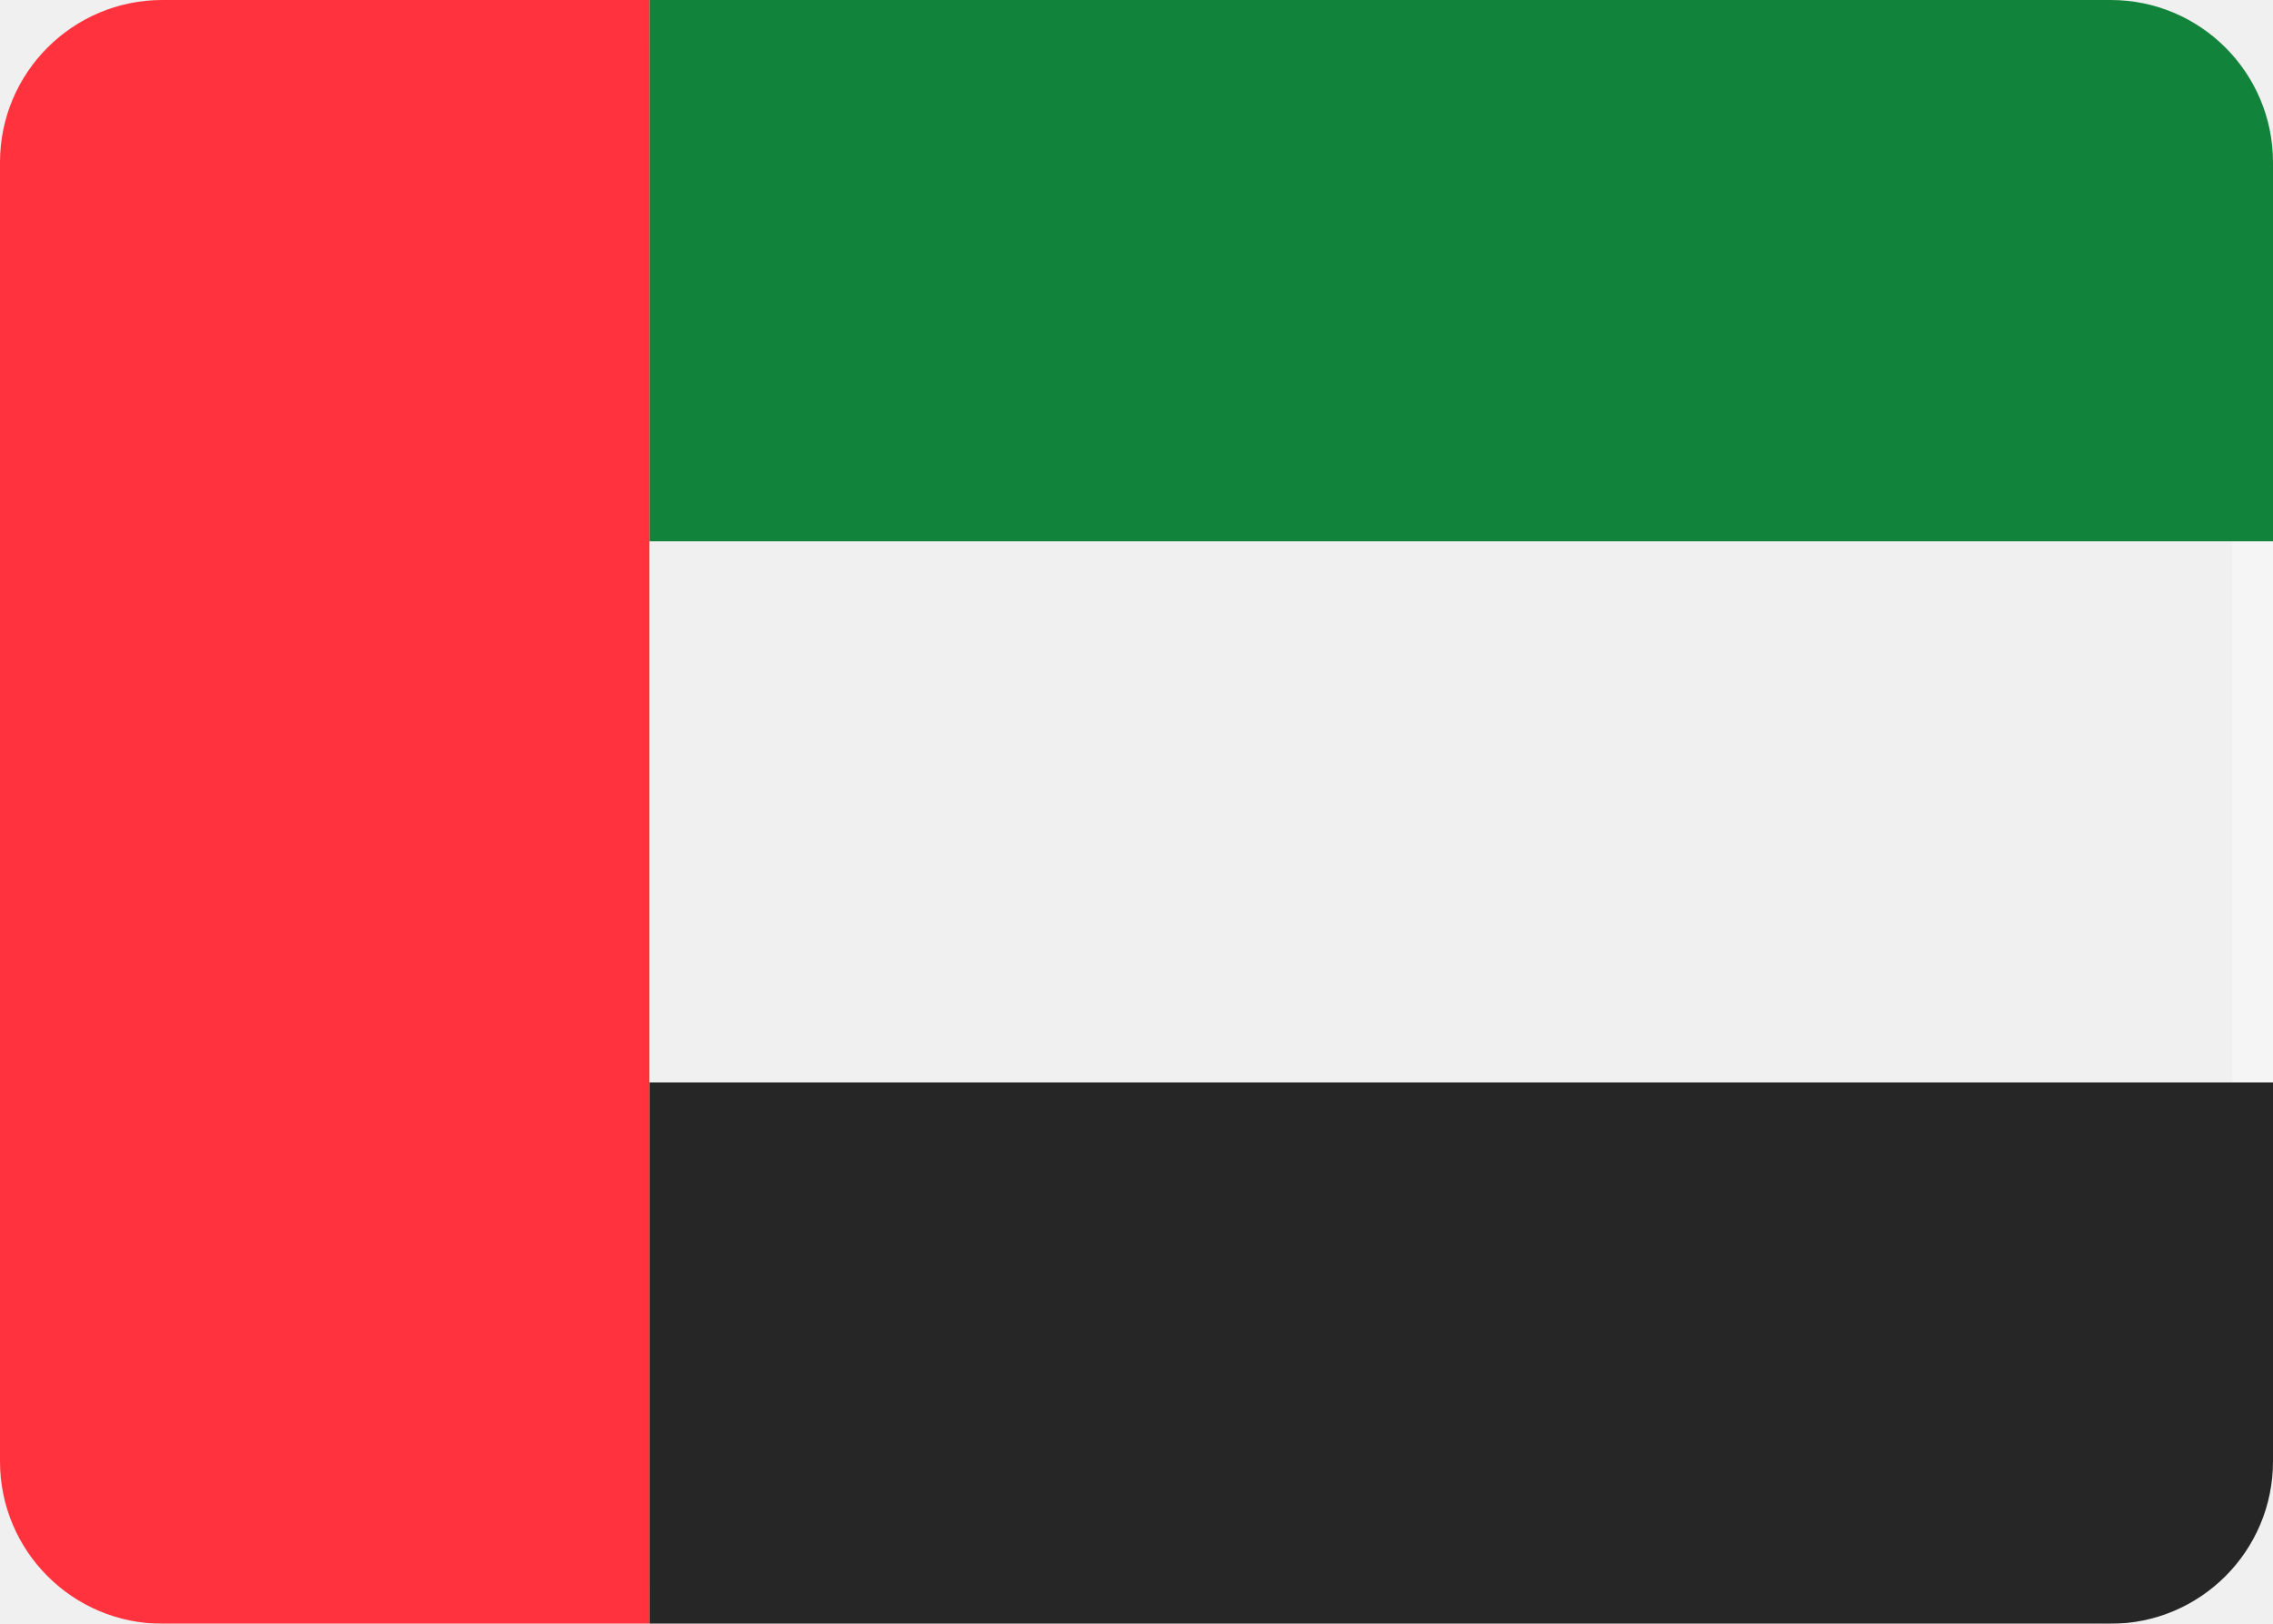
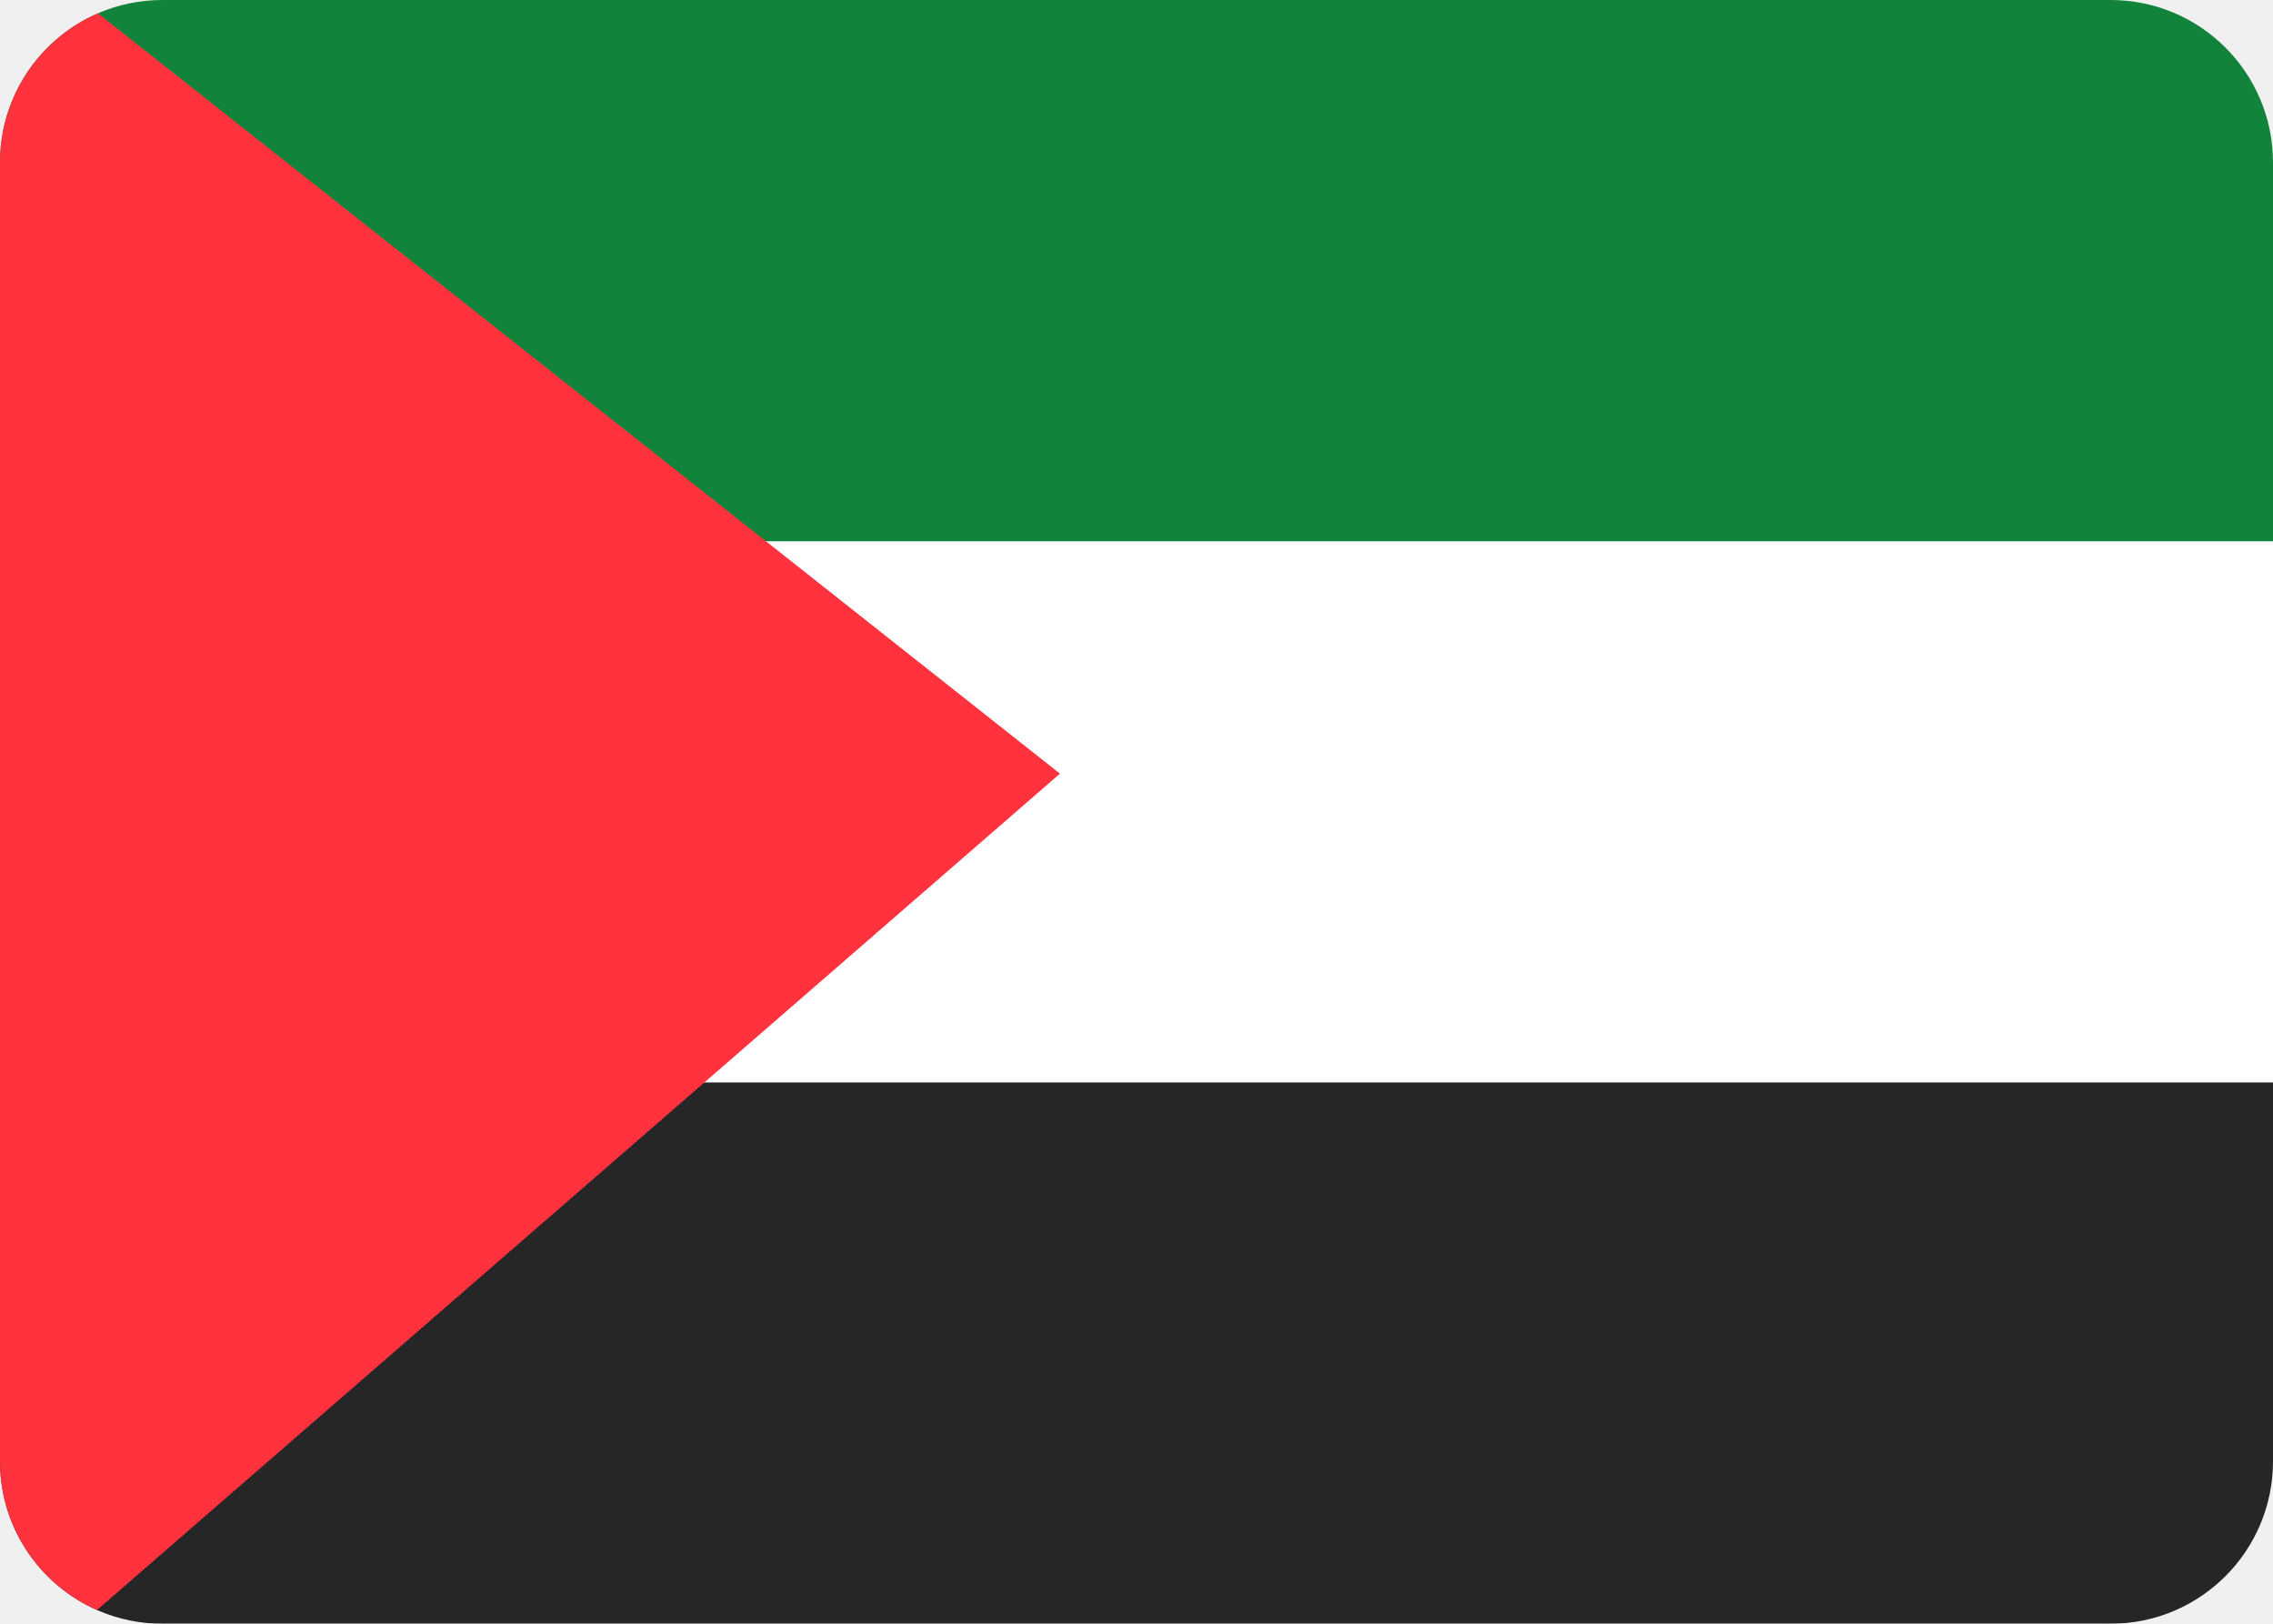
<svg xmlns="http://www.w3.org/2000/svg" xmlns:xlink="http://www.w3.org/1999/xlink" width="28px" height="20px" viewBox="0 0 28 20" version="1.1">
  <defs>
    <rect id="path-1" x="0" y="0" width="28" height="20" rx="2" />
+     <rect id="path-3" x="0" y="0" width="28" height="20" rx="2" />
  </defs>
  <g id="Page-1" stroke="none" stroke-width="1" fill="none" fill-rule="evenodd">
    <g id="Flags" transform="translate(-124, -28)">
      <g id="AE" transform="translate(124, 28)">
        <mask id="mask-2" fill="white">
          <use xlink:href="#path-1" />
        </mask>
        <rect stroke="#F5F5F5" stroke-width="0.5" x="0.25" y="0.25" width="27.5" height="19.5" rx="2" />
-         <rect id="Rectangle-2" fill="#12833B" mask="url(#mask-2)" x="8" y="0" width="20" height="6.667" />
-         <rect id="Rectangle-2" fill="#262626" mask="url(#mask-2)" x="8" y="13.333" width="20" height="6.667" />
-         <rect id="Rectangle-2" fill="#FF323E" mask="url(#mask-2)" x="0" y="0" width="8" height="20" />
+         <mask id="mask-4" fill="white">
+           <use xlink:href="#path-3" />
+         </mask>
+         <use id="Mask" fill="#FFFFFF" xlink:href="#path-3" />
+         <rect id="Rectangle-2" fill="#12833B" mask="url(#mask-4)" x="0" y="0" width="28" height="6.667" />
+         <rect id="Rectangle-2" fill="#262626" mask="url(#mask-4)" x="0" y="13.333" width="28" height="6.667" />
+         <polygon id="Rectangle-2" fill="#FF323E" mask="url(#mask-4)" points="0 20 1 20 13.057 9.529 1 0 0 0" />
      </g>
    </g>
  </g>
</svg>
